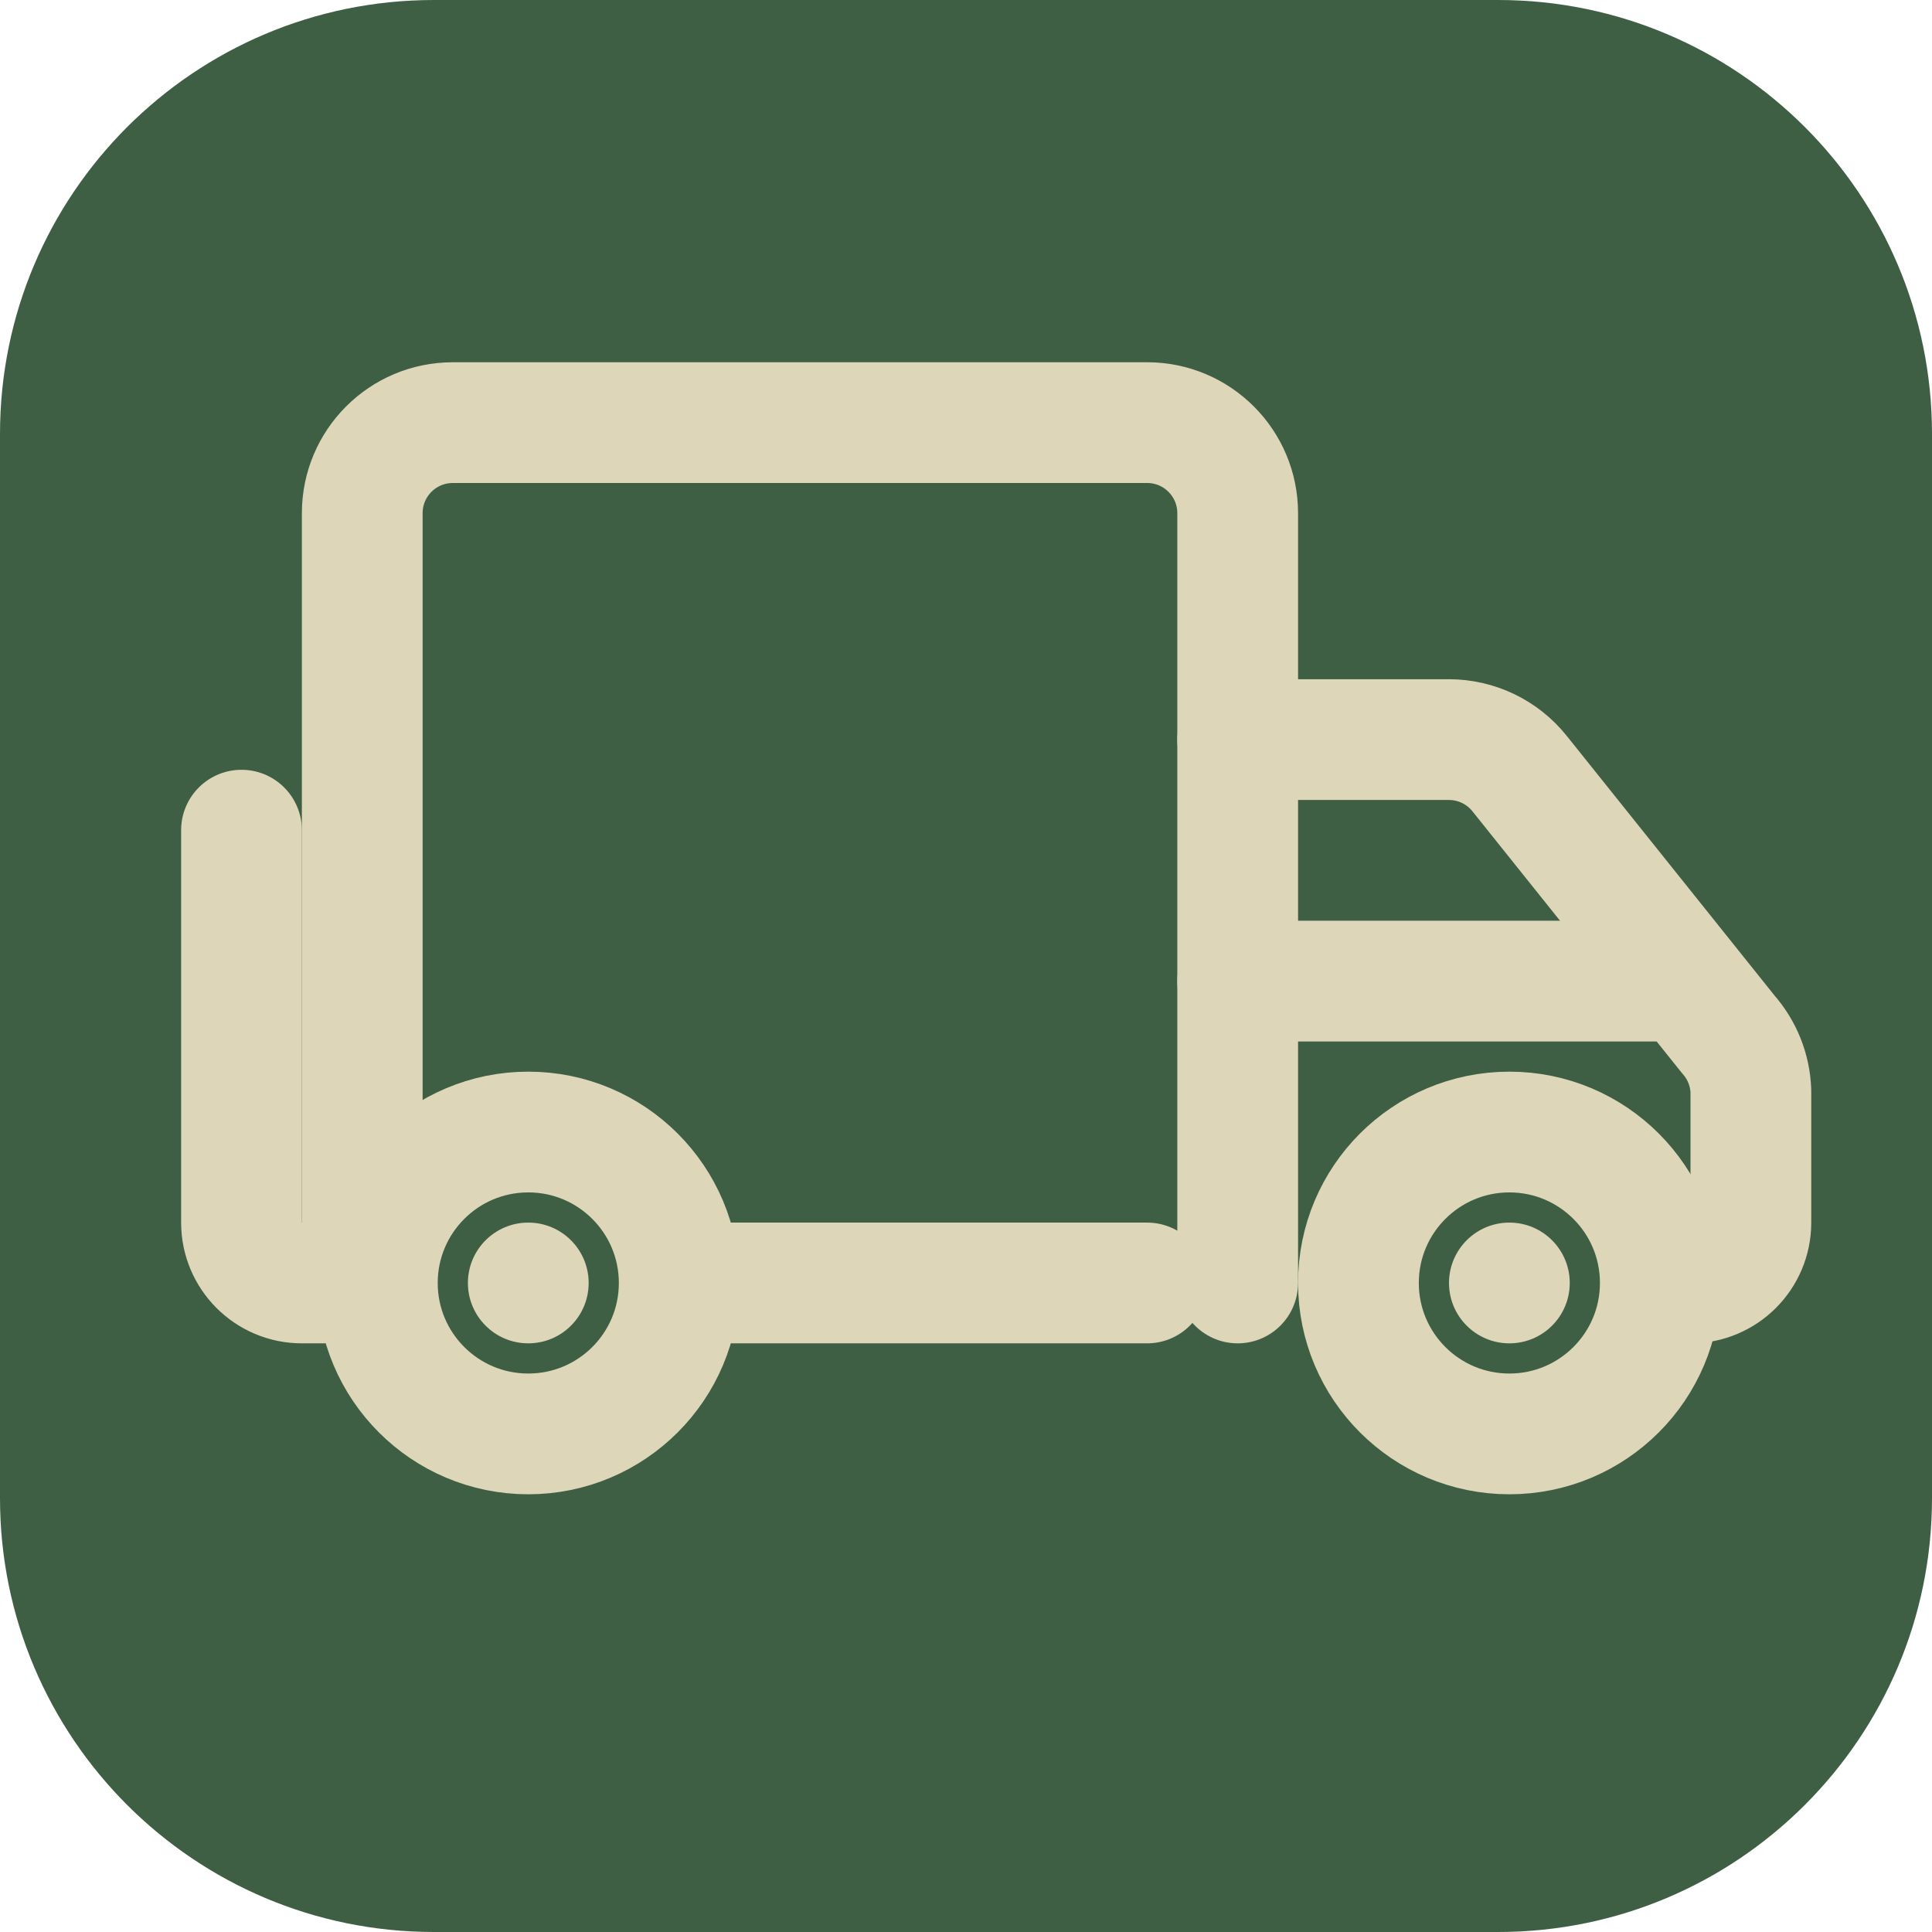
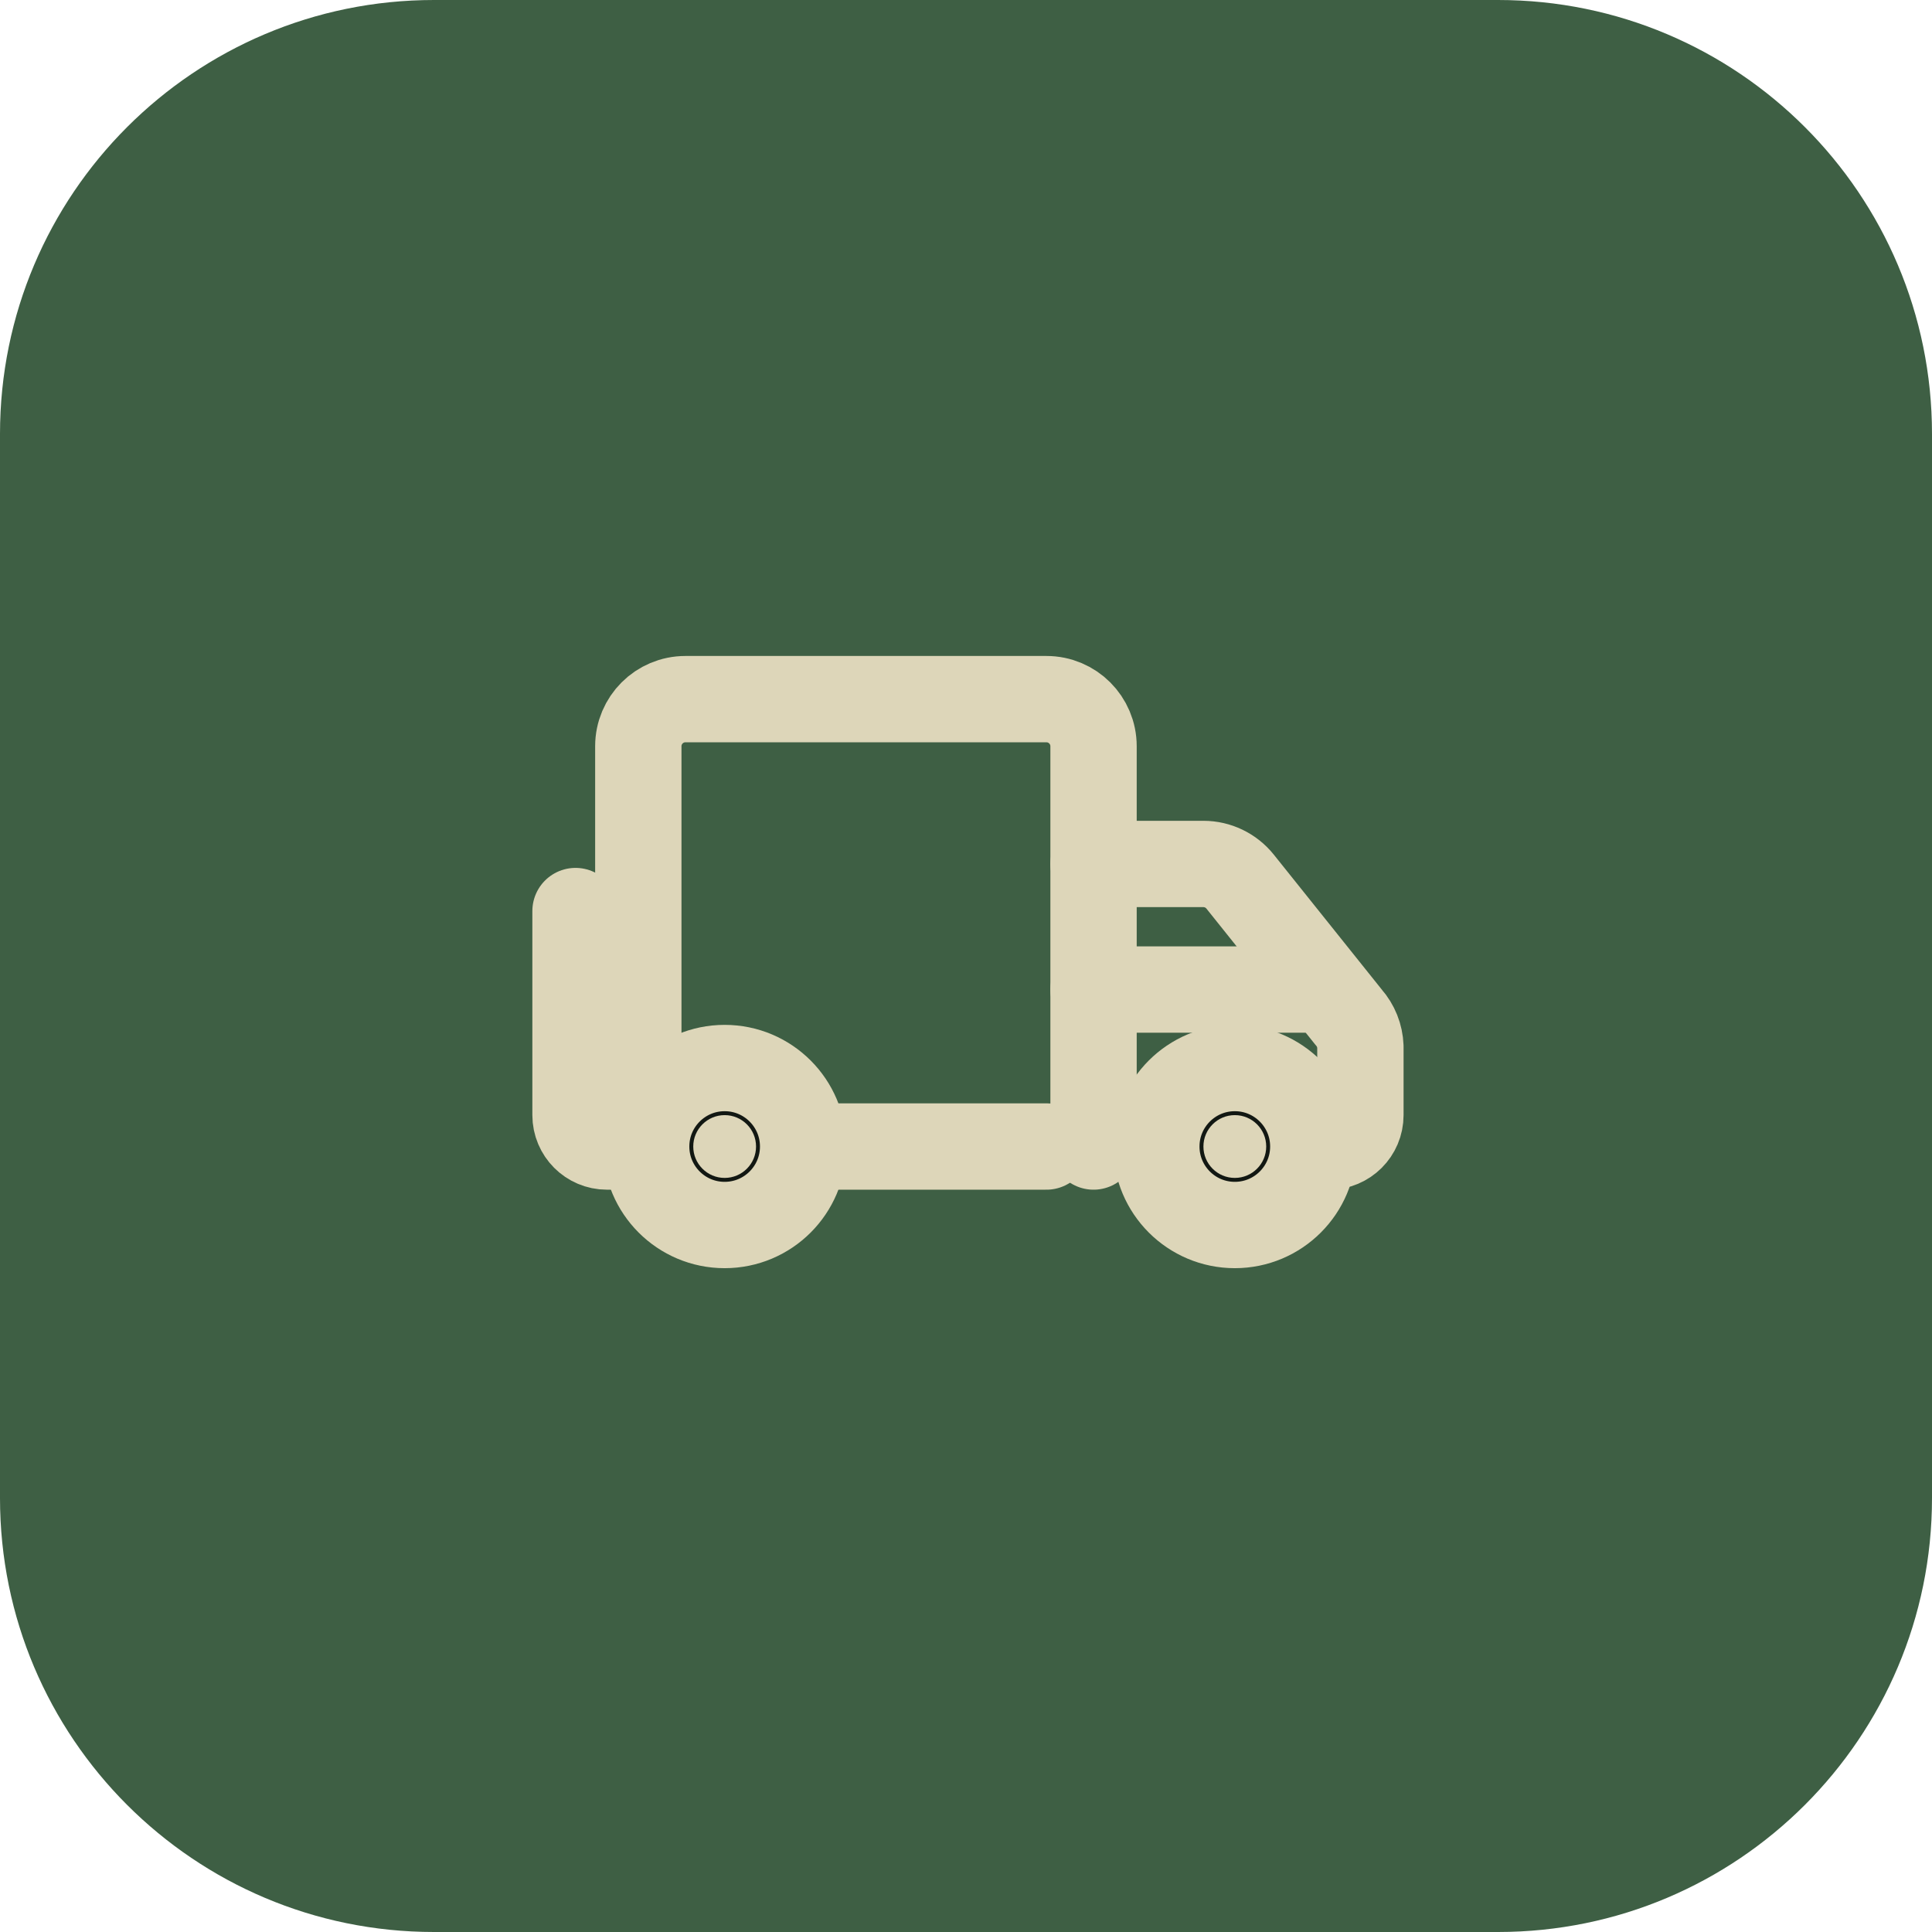
<svg xmlns="http://www.w3.org/2000/svg" viewBox="0 0 512 512" fill="none">
  <rect width="512" height="512" rx="115" fill="#3e5f44" />
-   <g stroke="#ddd6b9" stroke-width="32" stroke-linecap="round" stroke-linejoin="round">
+   <g transform="translate(119.24, 127.04) scale(0.52)" stroke="#ddd6b9" stroke-width="44" stroke-linecap="round" stroke-linejoin="round">
    <path d="M96 340V136a24 24 0 0 1 24-24h184a24 24 0 0 1 24 24v204" />
    <path d="M180 340h124" />
    <path d="M96 340H80a16 16 0 0 1-16-16V220" />
    <path d="M328 196h56a24 24 0 0 1 18.7 9l55.3 69.1a24 24 0 0 1 6 15V324a16 16 0 0 1-16 16h-40" />
    <path d="M328 260h116" />
-     <circle cx="140" cy="340" r="40" fill="#3e5f44" />
+     <circle cx="140" cy="340" r="40" fill="#121813" />
    <circle cx="140" cy="340" r="16" fill="#ddd6b9" stroke="none" />
-     <circle cx="400" cy="340" r="40" fill="#3e5f44" />
+     <circle cx="400" cy="340" r="40" fill="#121813" />
    <circle cx="400" cy="340" r="16" fill="#ddd6b9" stroke="none" />
  </g>
</svg>
